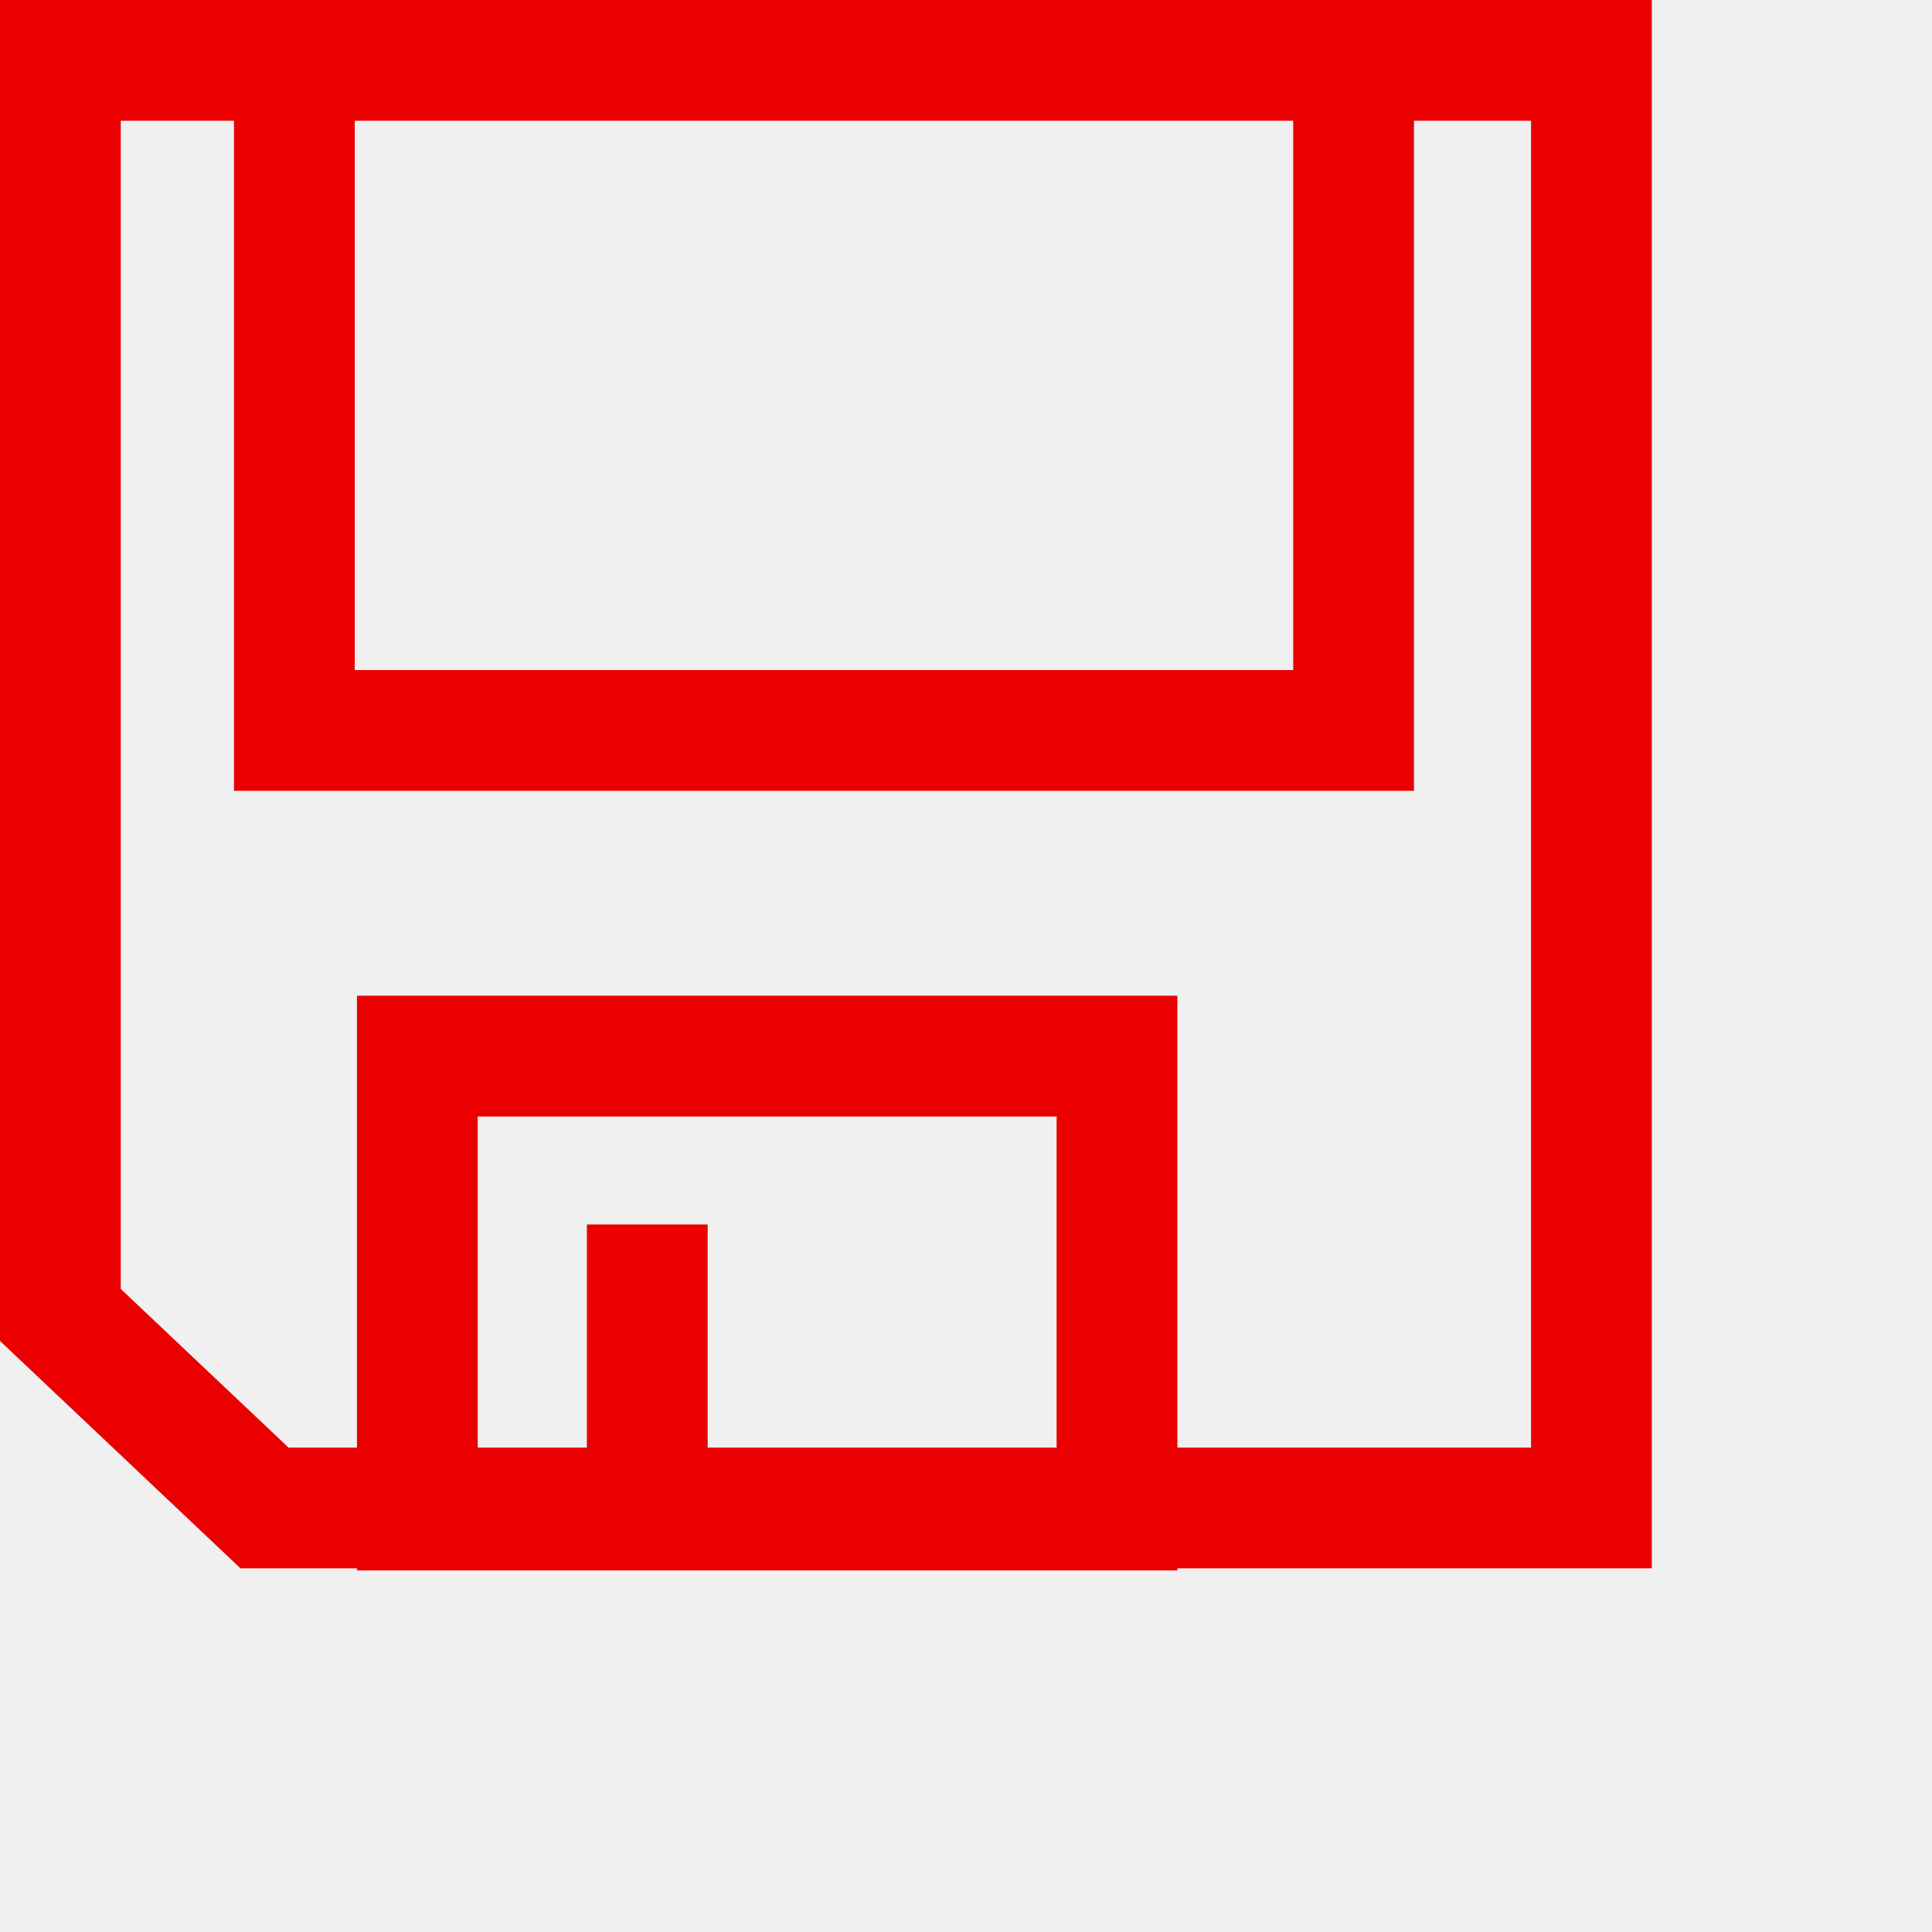
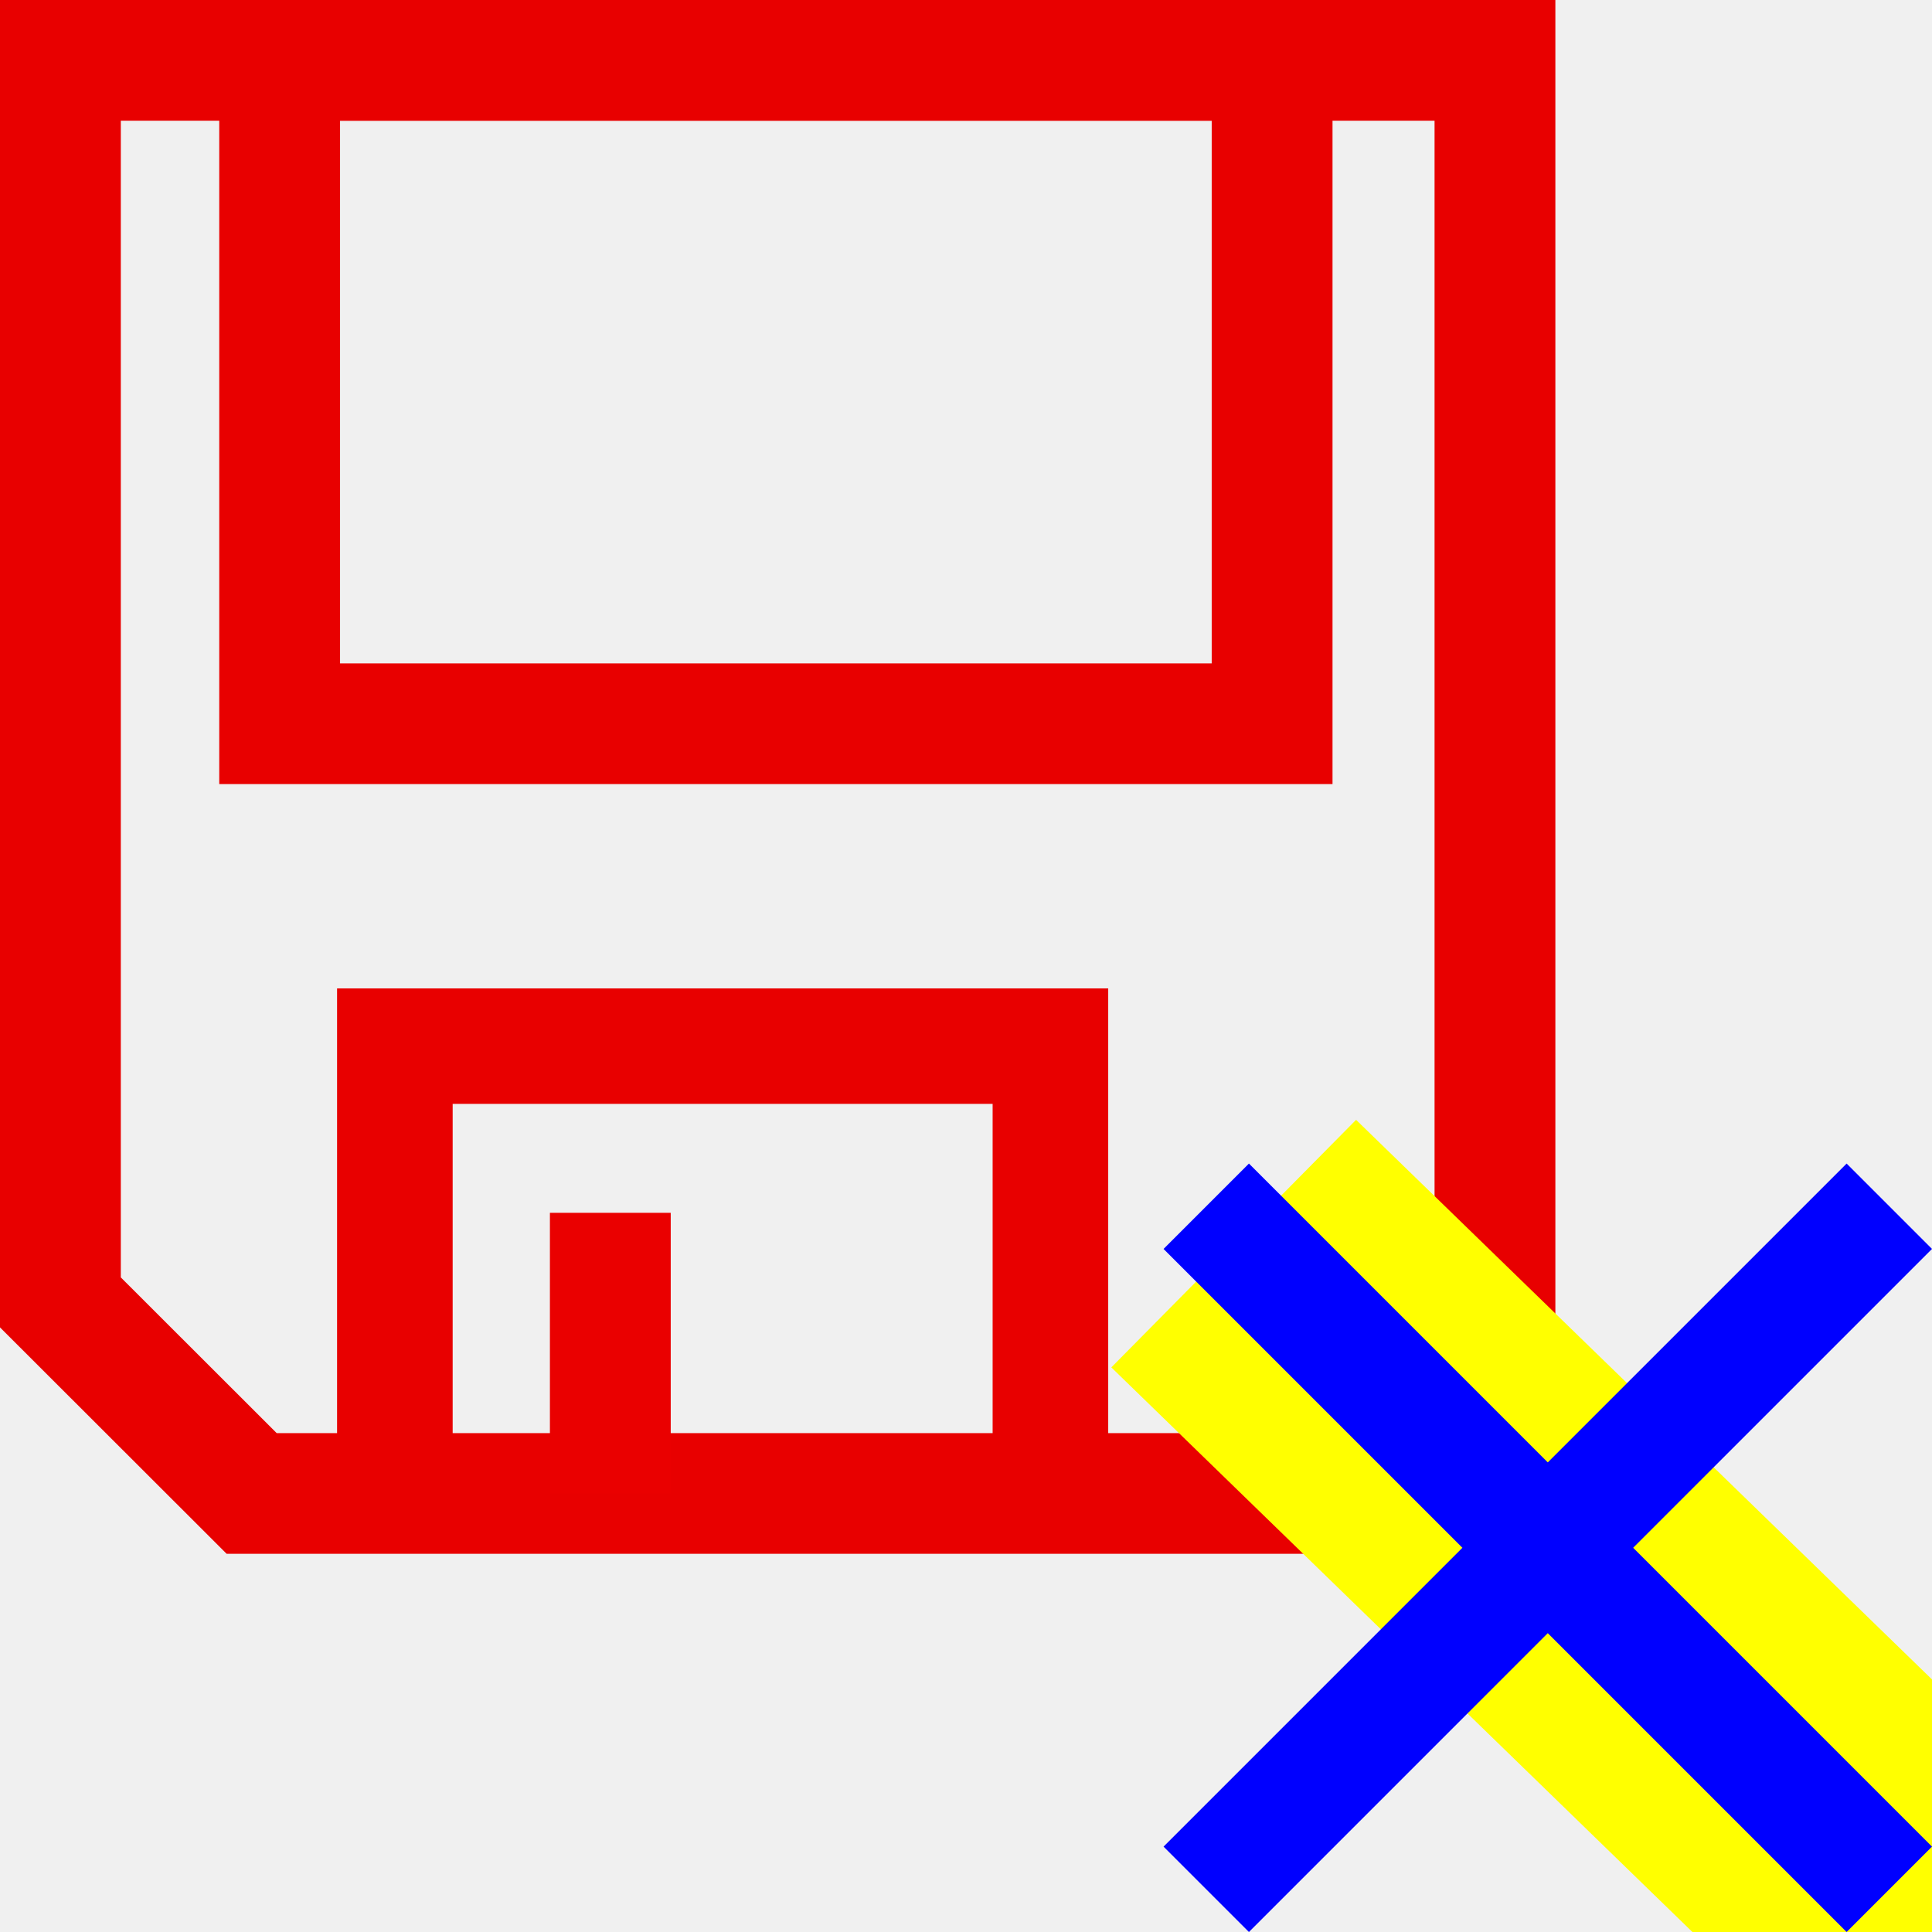
<svg xmlns="http://www.w3.org/2000/svg" id="svg4" xml:space="preserve" enable-background="new 0 0 1024.00 1024.00" viewBox="0 0 1024.00 1024.00" height="1024" width="1024" version="1.1">
  <defs id="defs8" />
-   <path id="path840" style="fill:none;stroke:#ea0000;stroke-width:64;stroke-linecap:butt;stroke-linejoin:miter;stroke-miterlimit:4;stroke-dasharray:none;stroke-opacity:1" d="M 343.07,649 V 799.254 M 156.02,32 H 717.425 V 387.157 H 156.02 Z m 65.177,527.768 H 592.024 V 800.361 H 221.197 Z M 32,696.954 V 32 h 811.486 v 767.254 h -703.288 z" />
-   <path style="fill:#e21800;fill-opacity:1;stroke:#ffffff;stroke-width:51.655;stroke-miterlimit:4;stroke-dasharray:none;stroke-opacity:1" d="m 1171.146,356.354 -73.05,73.052 104.794,104.795 -104.795,104.795 73.052,73.052 104.795,-104.795 104.795,104.795 73.052,-73.052 -104.795,-104.795 104.795,-104.795 -73.052,-73.052 -104.795,104.795 z" id="rect875" />
+   <g id="g5058" transform="matrix(0.7920279,0,0,0.7912362,6.671121,6.664453)" style="stroke-width:1.263">
+     <path id="path830" d="M 32,864 V 32 H 992 V 992 H 160 Z" style="fill:none;stroke:#e80000;stroke-width:80.846;stroke-linecap:butt;stroke-linejoin:miter;stroke-miterlimit:4;stroke-dasharray:none;stroke-opacity:1" />
+     <rect y="692.351" x="255.823" height="301.034" width="438.694" id="rect834" style="fill:none;stroke:#e80000;stroke-width:77.347;stroke-miterlimit:4;stroke-dasharray:none;stroke-opacity:1" />
+     <rect y="32" x="178.717" height="444.377" width="664.151" id="rect836" style="fill:none;stroke:#e80000;stroke-width:80.846;stroke-miterlimit:4;stroke-dasharray:none;stroke-opacity:1" />
+     <path id="path840" d="M 400,804 V 992" style="fill:none;stroke:#ea0000;stroke-width:80.846;stroke-linecap:butt;stroke-linejoin:miter;stroke-miterlimit:4;stroke-dasharray:none;stroke-opacity:1" />
+   </g>
+   <rect style="fill:#ffff00;fill-opacity:1;stroke:#ffffff;stroke-width:0;stroke-miterlimit:4;stroke-dasharray:none;stroke-opacity:1" id="rect5060" width="521.268" height="184.509" x="928.447" y="-75.189" transform="matrix(0.7171999,0.6968675,-0.7030597,0.7111308,0,0)" />
+   <g id="g5081" transform="translate(1024,1024)">
+     <rect transform="rotate(45)" y="-32" x="-544" height="64" width="512" id="rect5062" style="fill:#0000ff;fill-opacity:1;stroke:#ffffff;stroke-width:0;stroke-miterlimit:4;stroke-dasharray:none;stroke-opacity:1" />
+     <rect transform="matrix(-0.7071068,0.7071068,0.7071068,0.7071068,0,0)" y="-320" x="-256" height="64" width="512" id="rect5062-2" style="fill:#0000ff;fill-opacity:1;stroke:#ffffff;stroke-width:0;stroke-miterlimit:4;stroke-dasharray:none;stroke-opacity:1" />
+   </g>
</svg>
